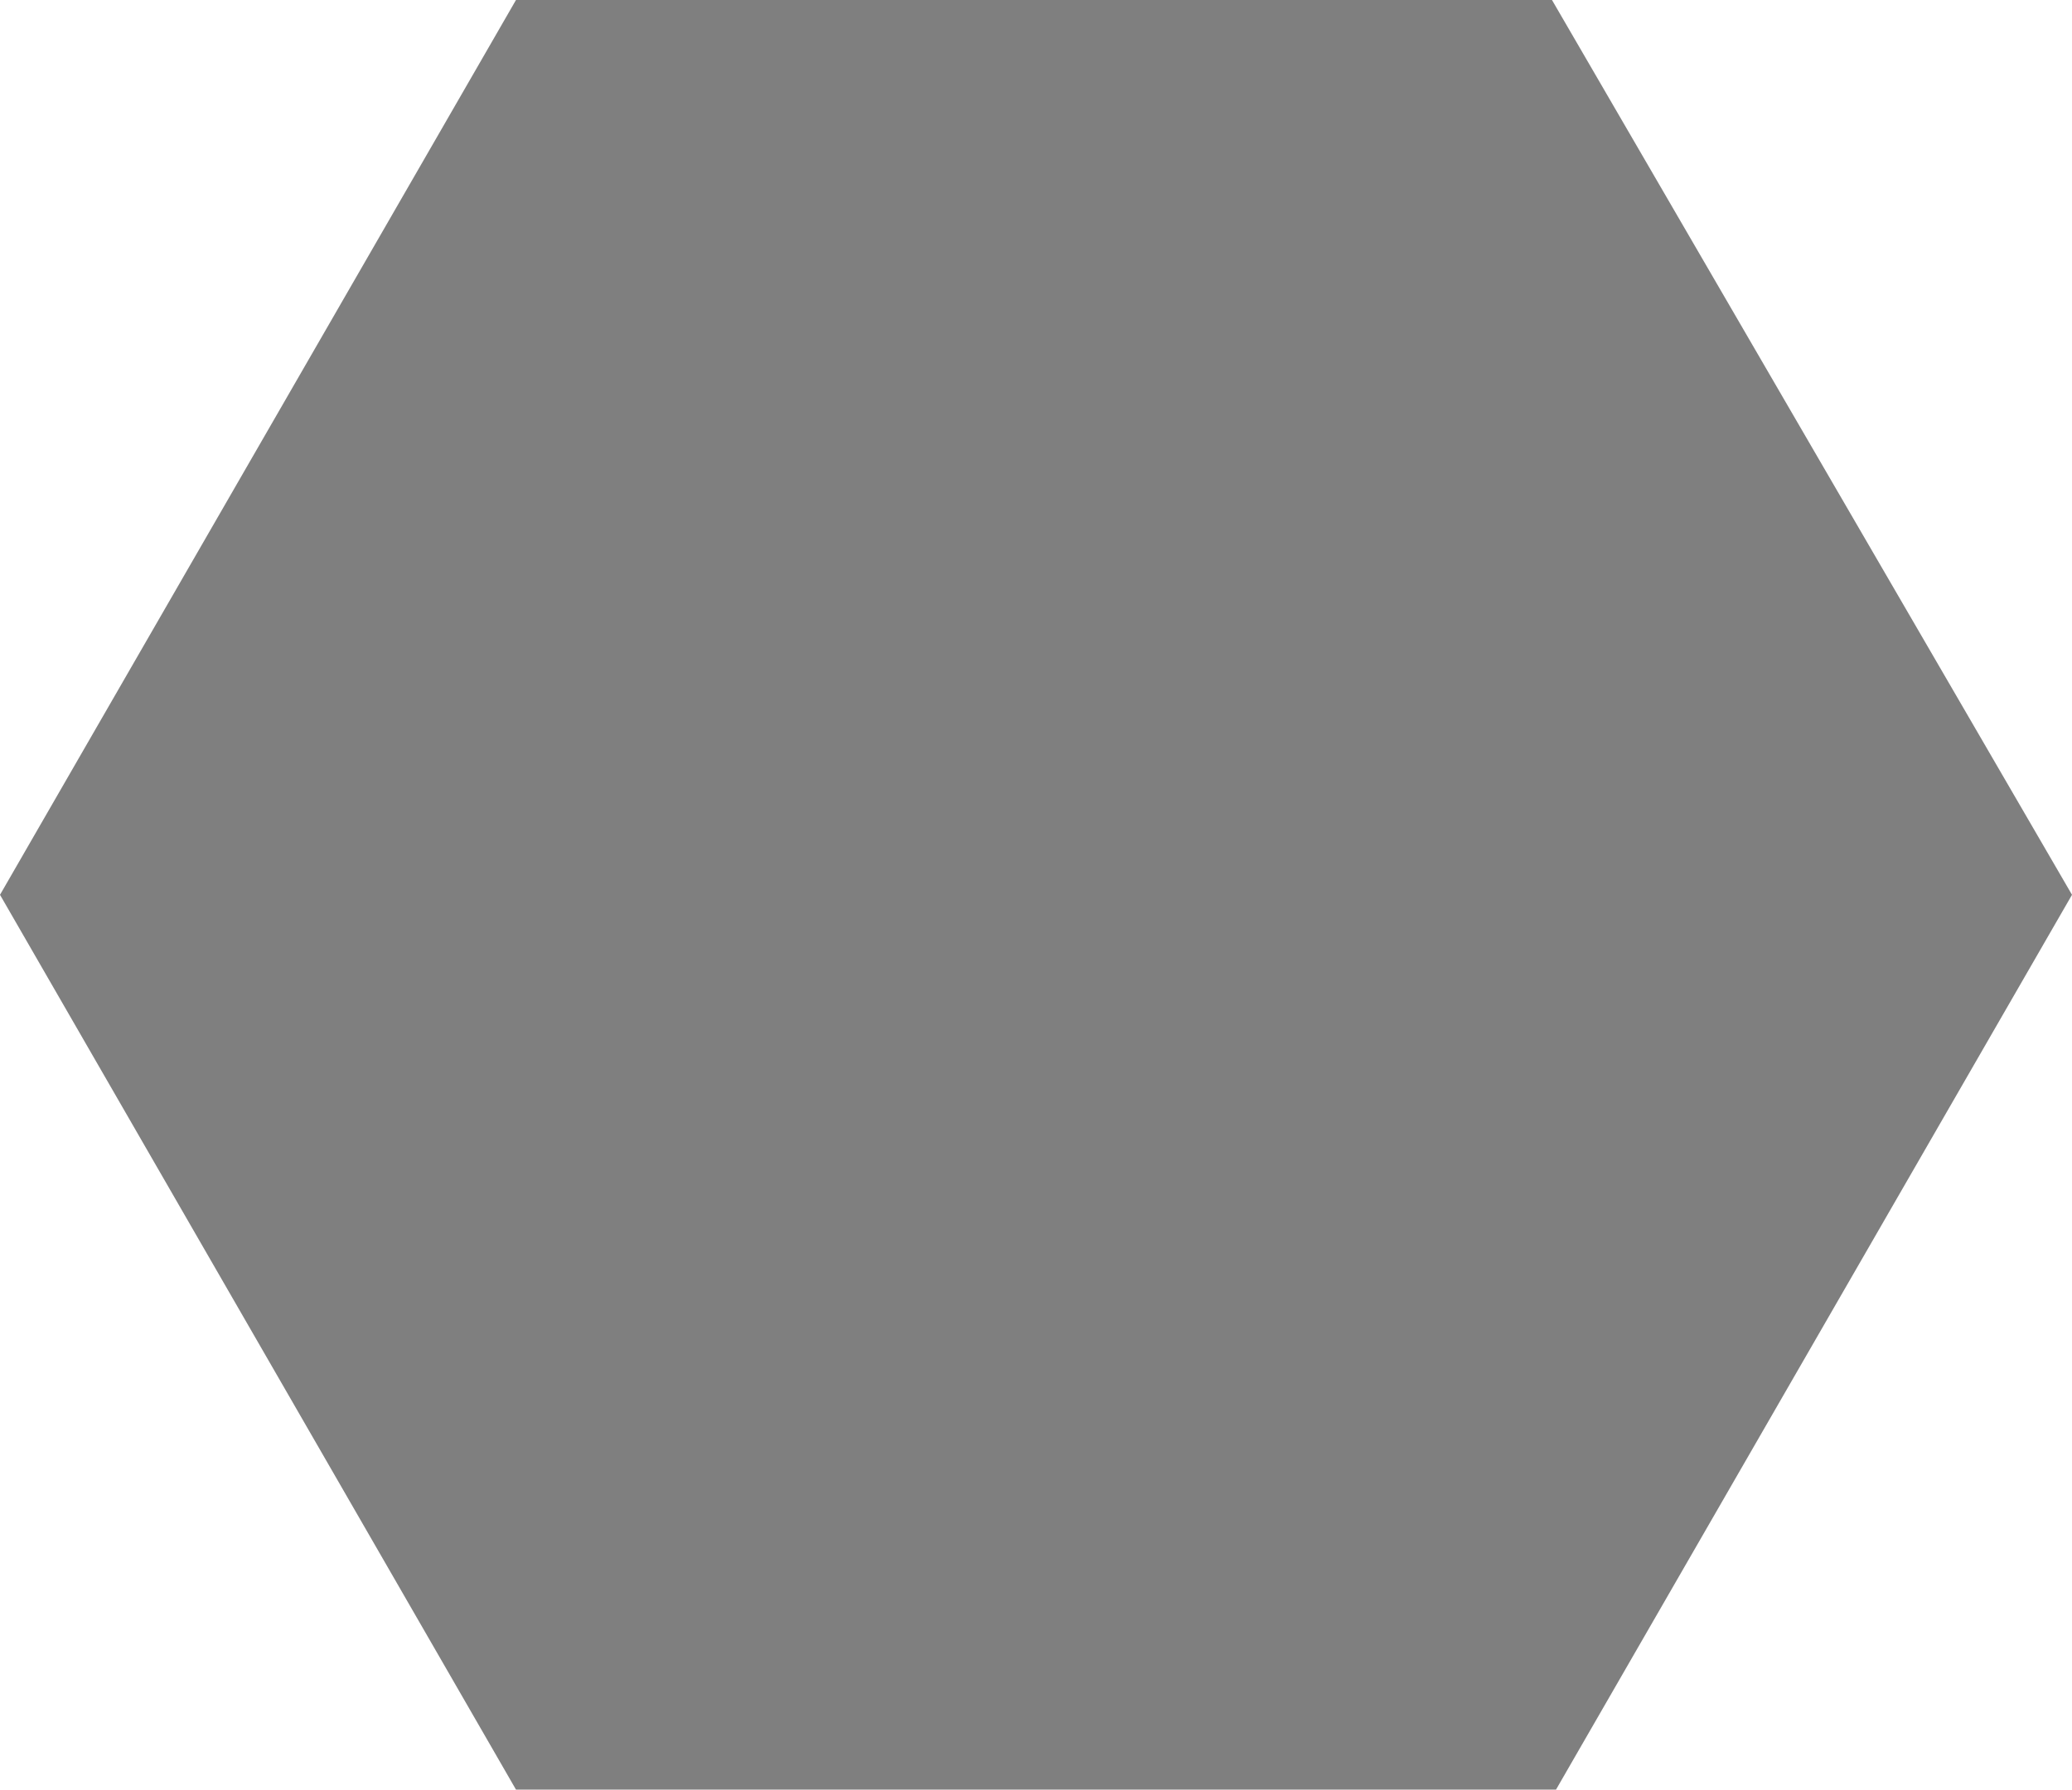
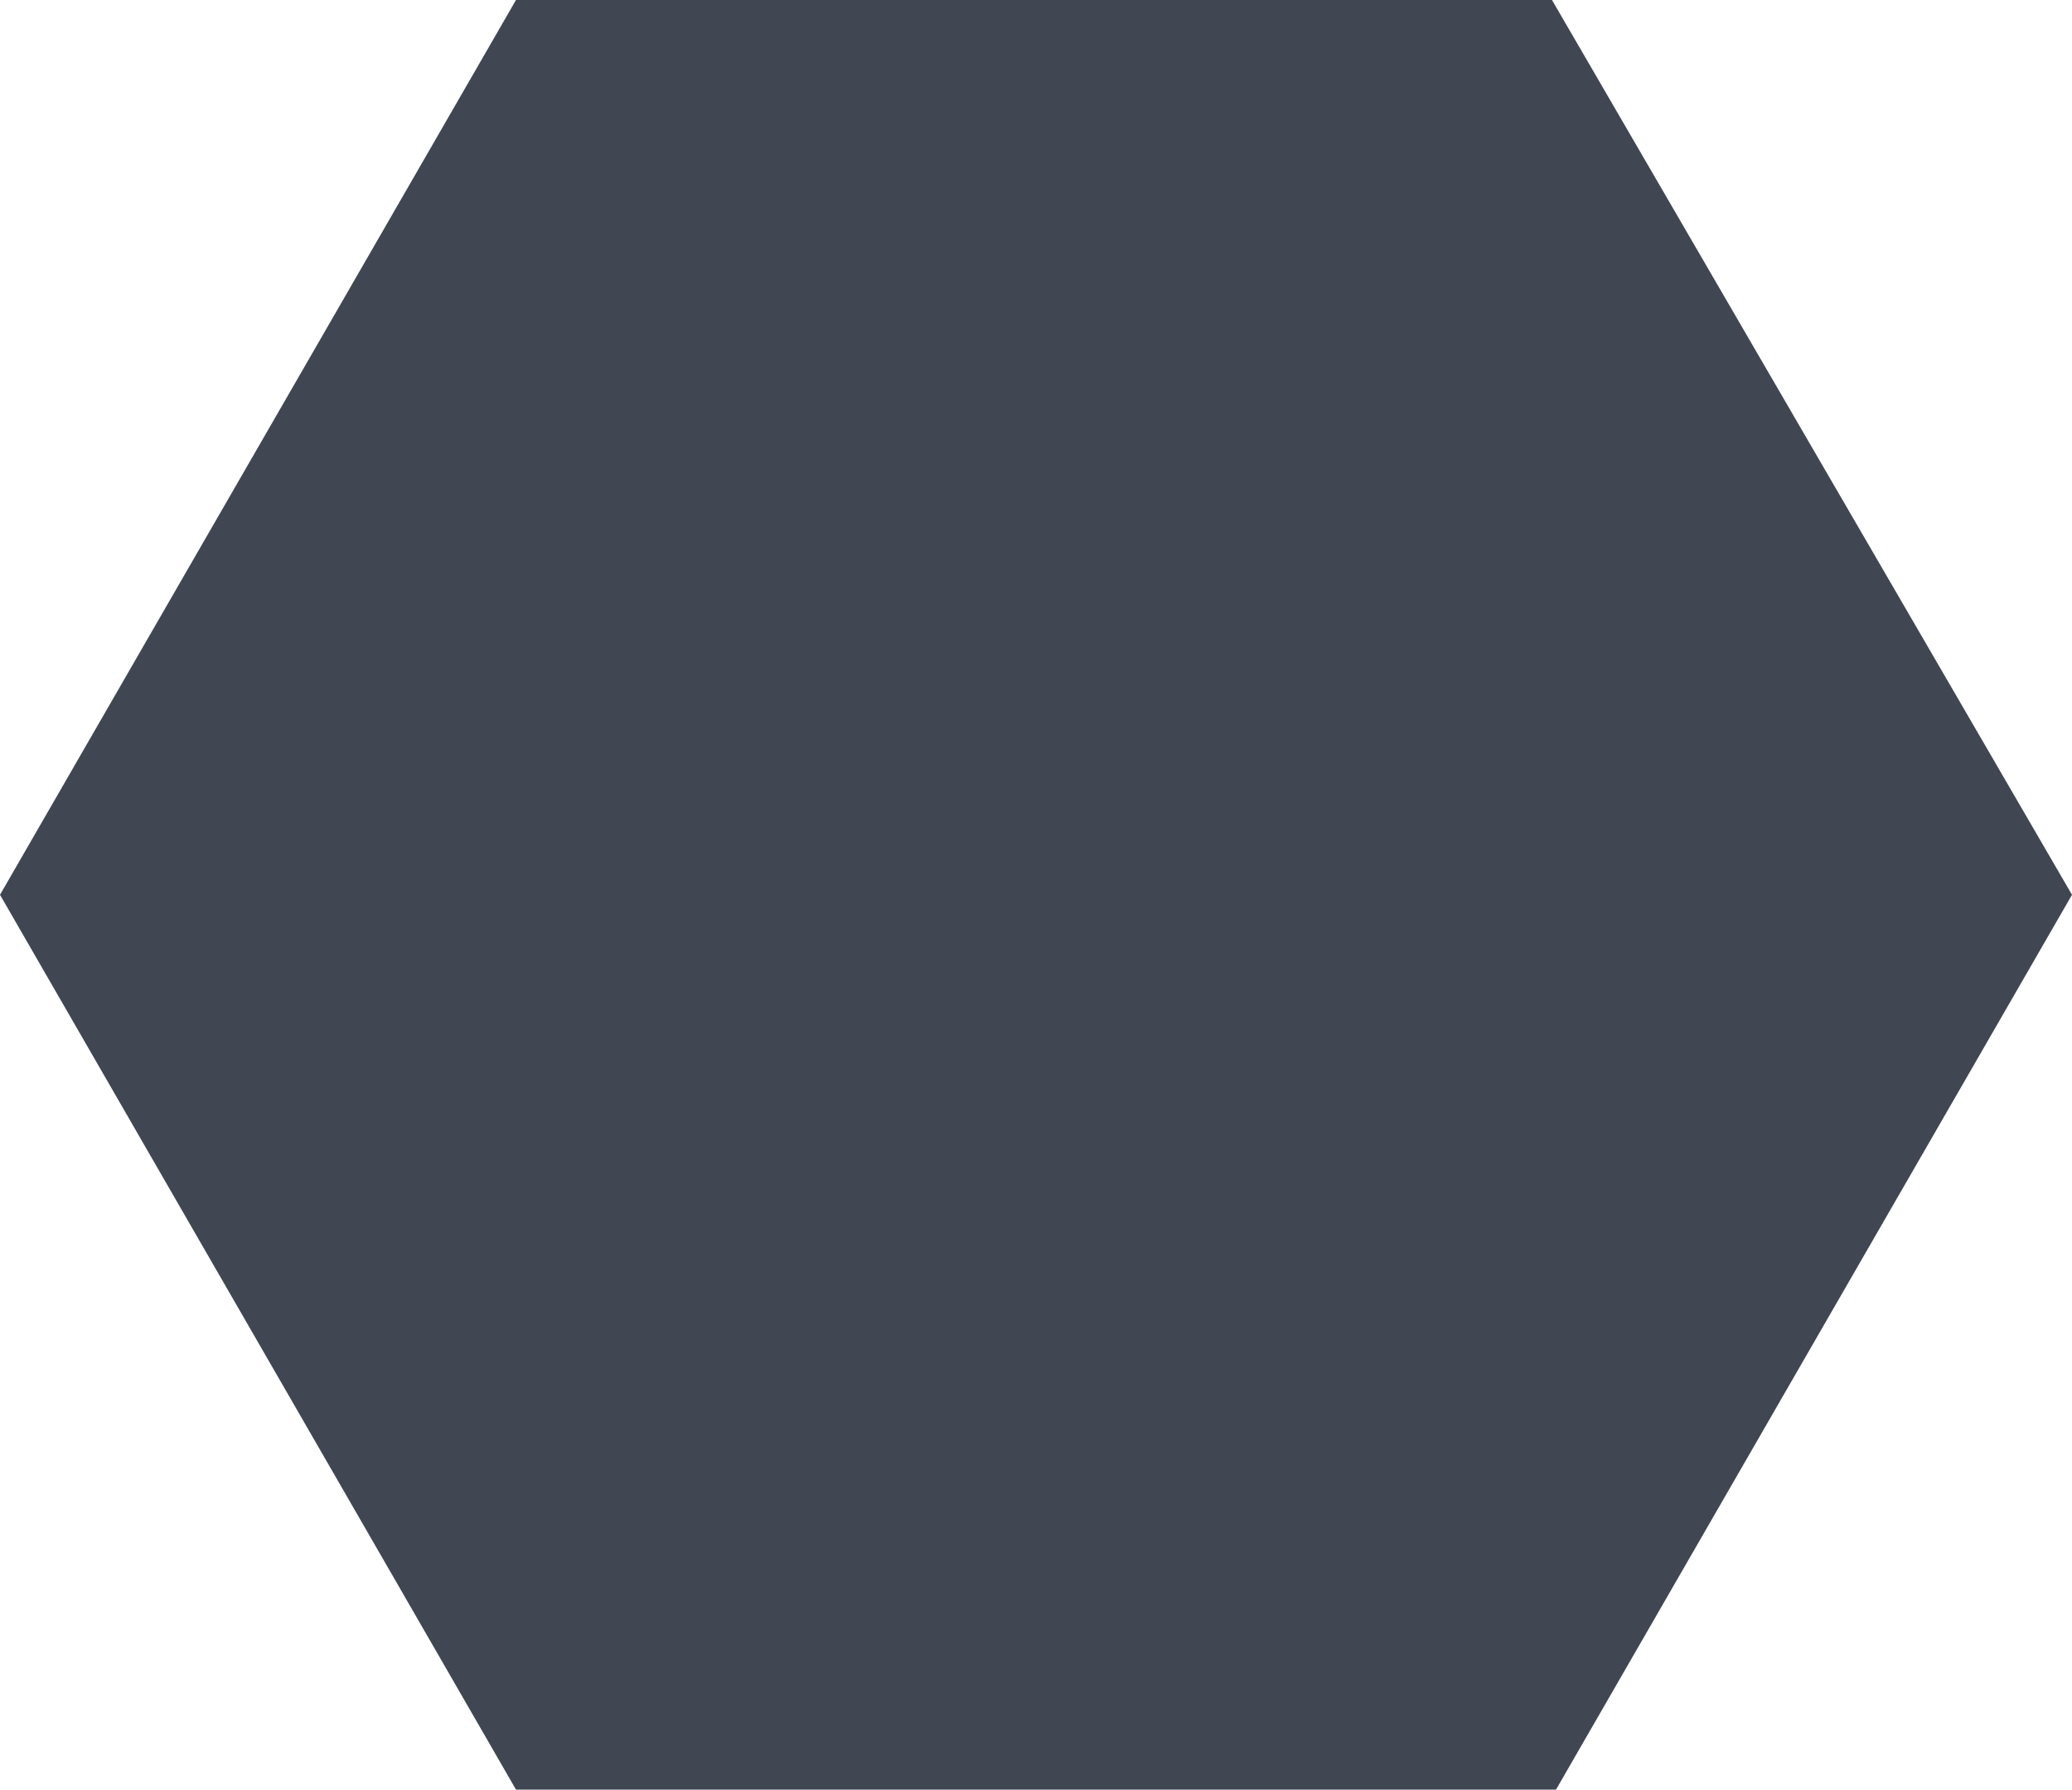
<svg xmlns="http://www.w3.org/2000/svg" width="514" height="444" viewBox="0 0 514 444" fill="none">
-   <path id="disabledHexOverlay" d="M128 5.37604e-06L385 0L514 222L386 444H128L0 222L128 5.37604e-06Z" fill="black" fill-opacity="0.5" />
+   <path id="disabledHexOverlay" d="M128 5.37604e-06L385 0L514 222L386 444H128L0 222L128 5.37604e-06Z" fill="#111827" fill-opacity="0.8" />
</svg>
